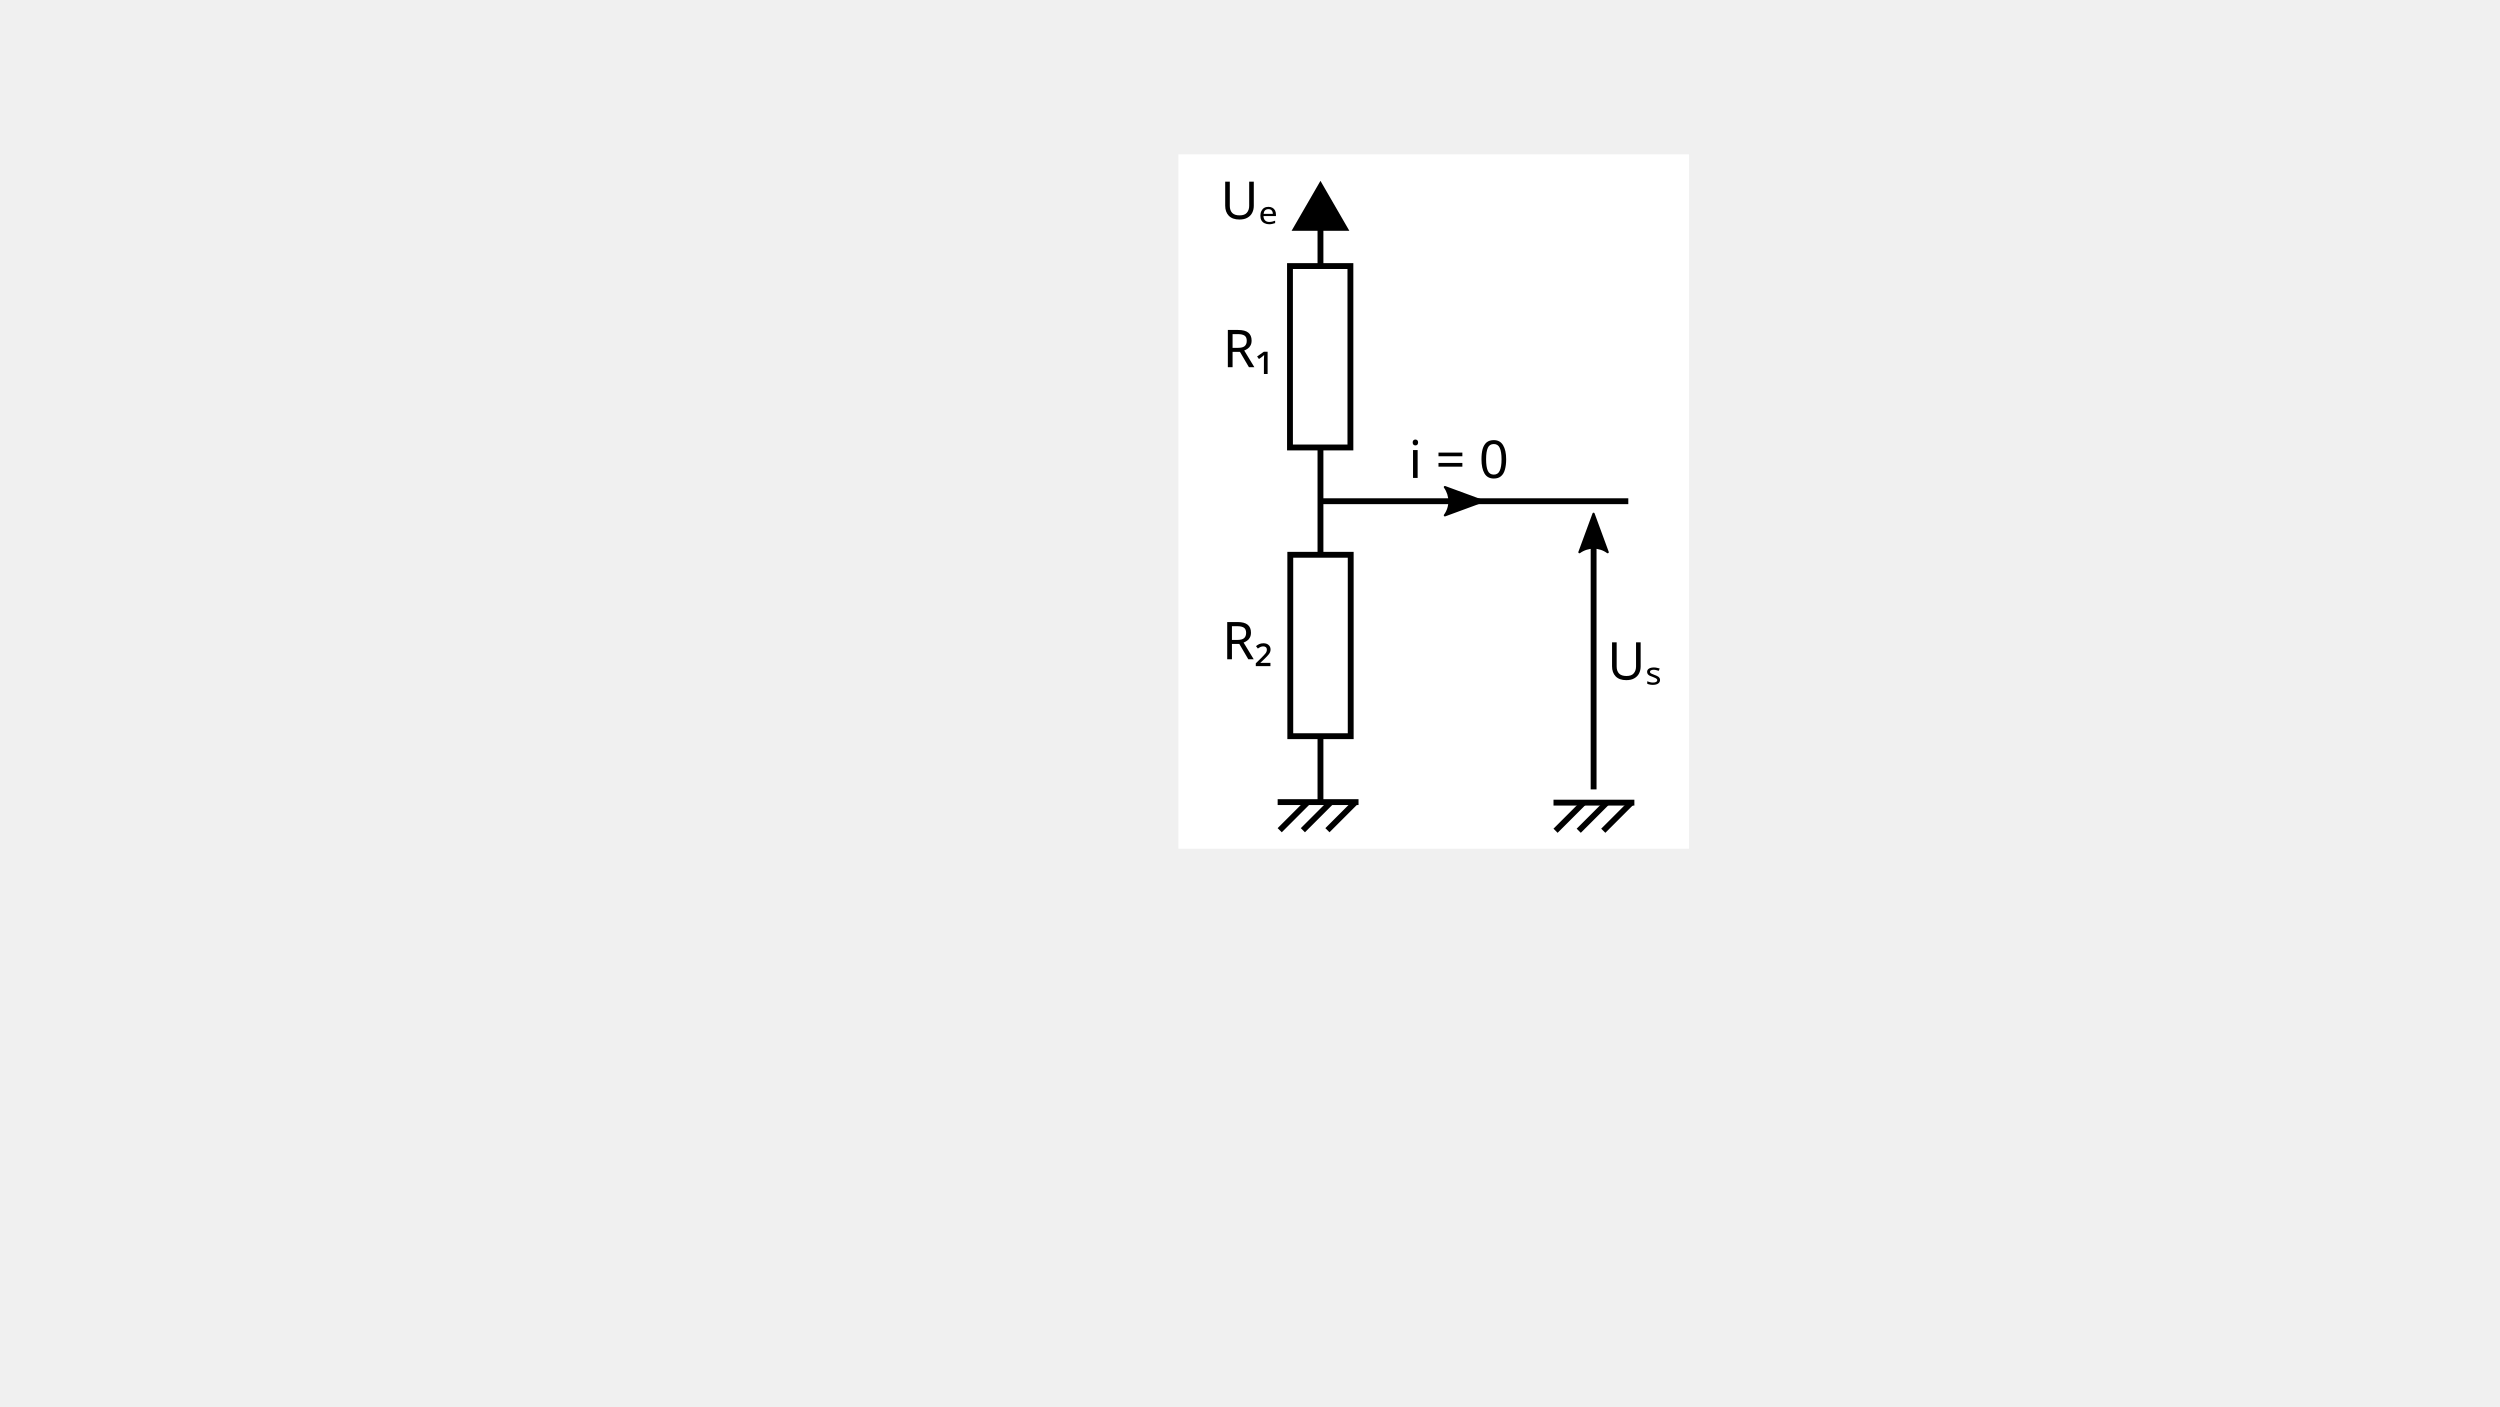
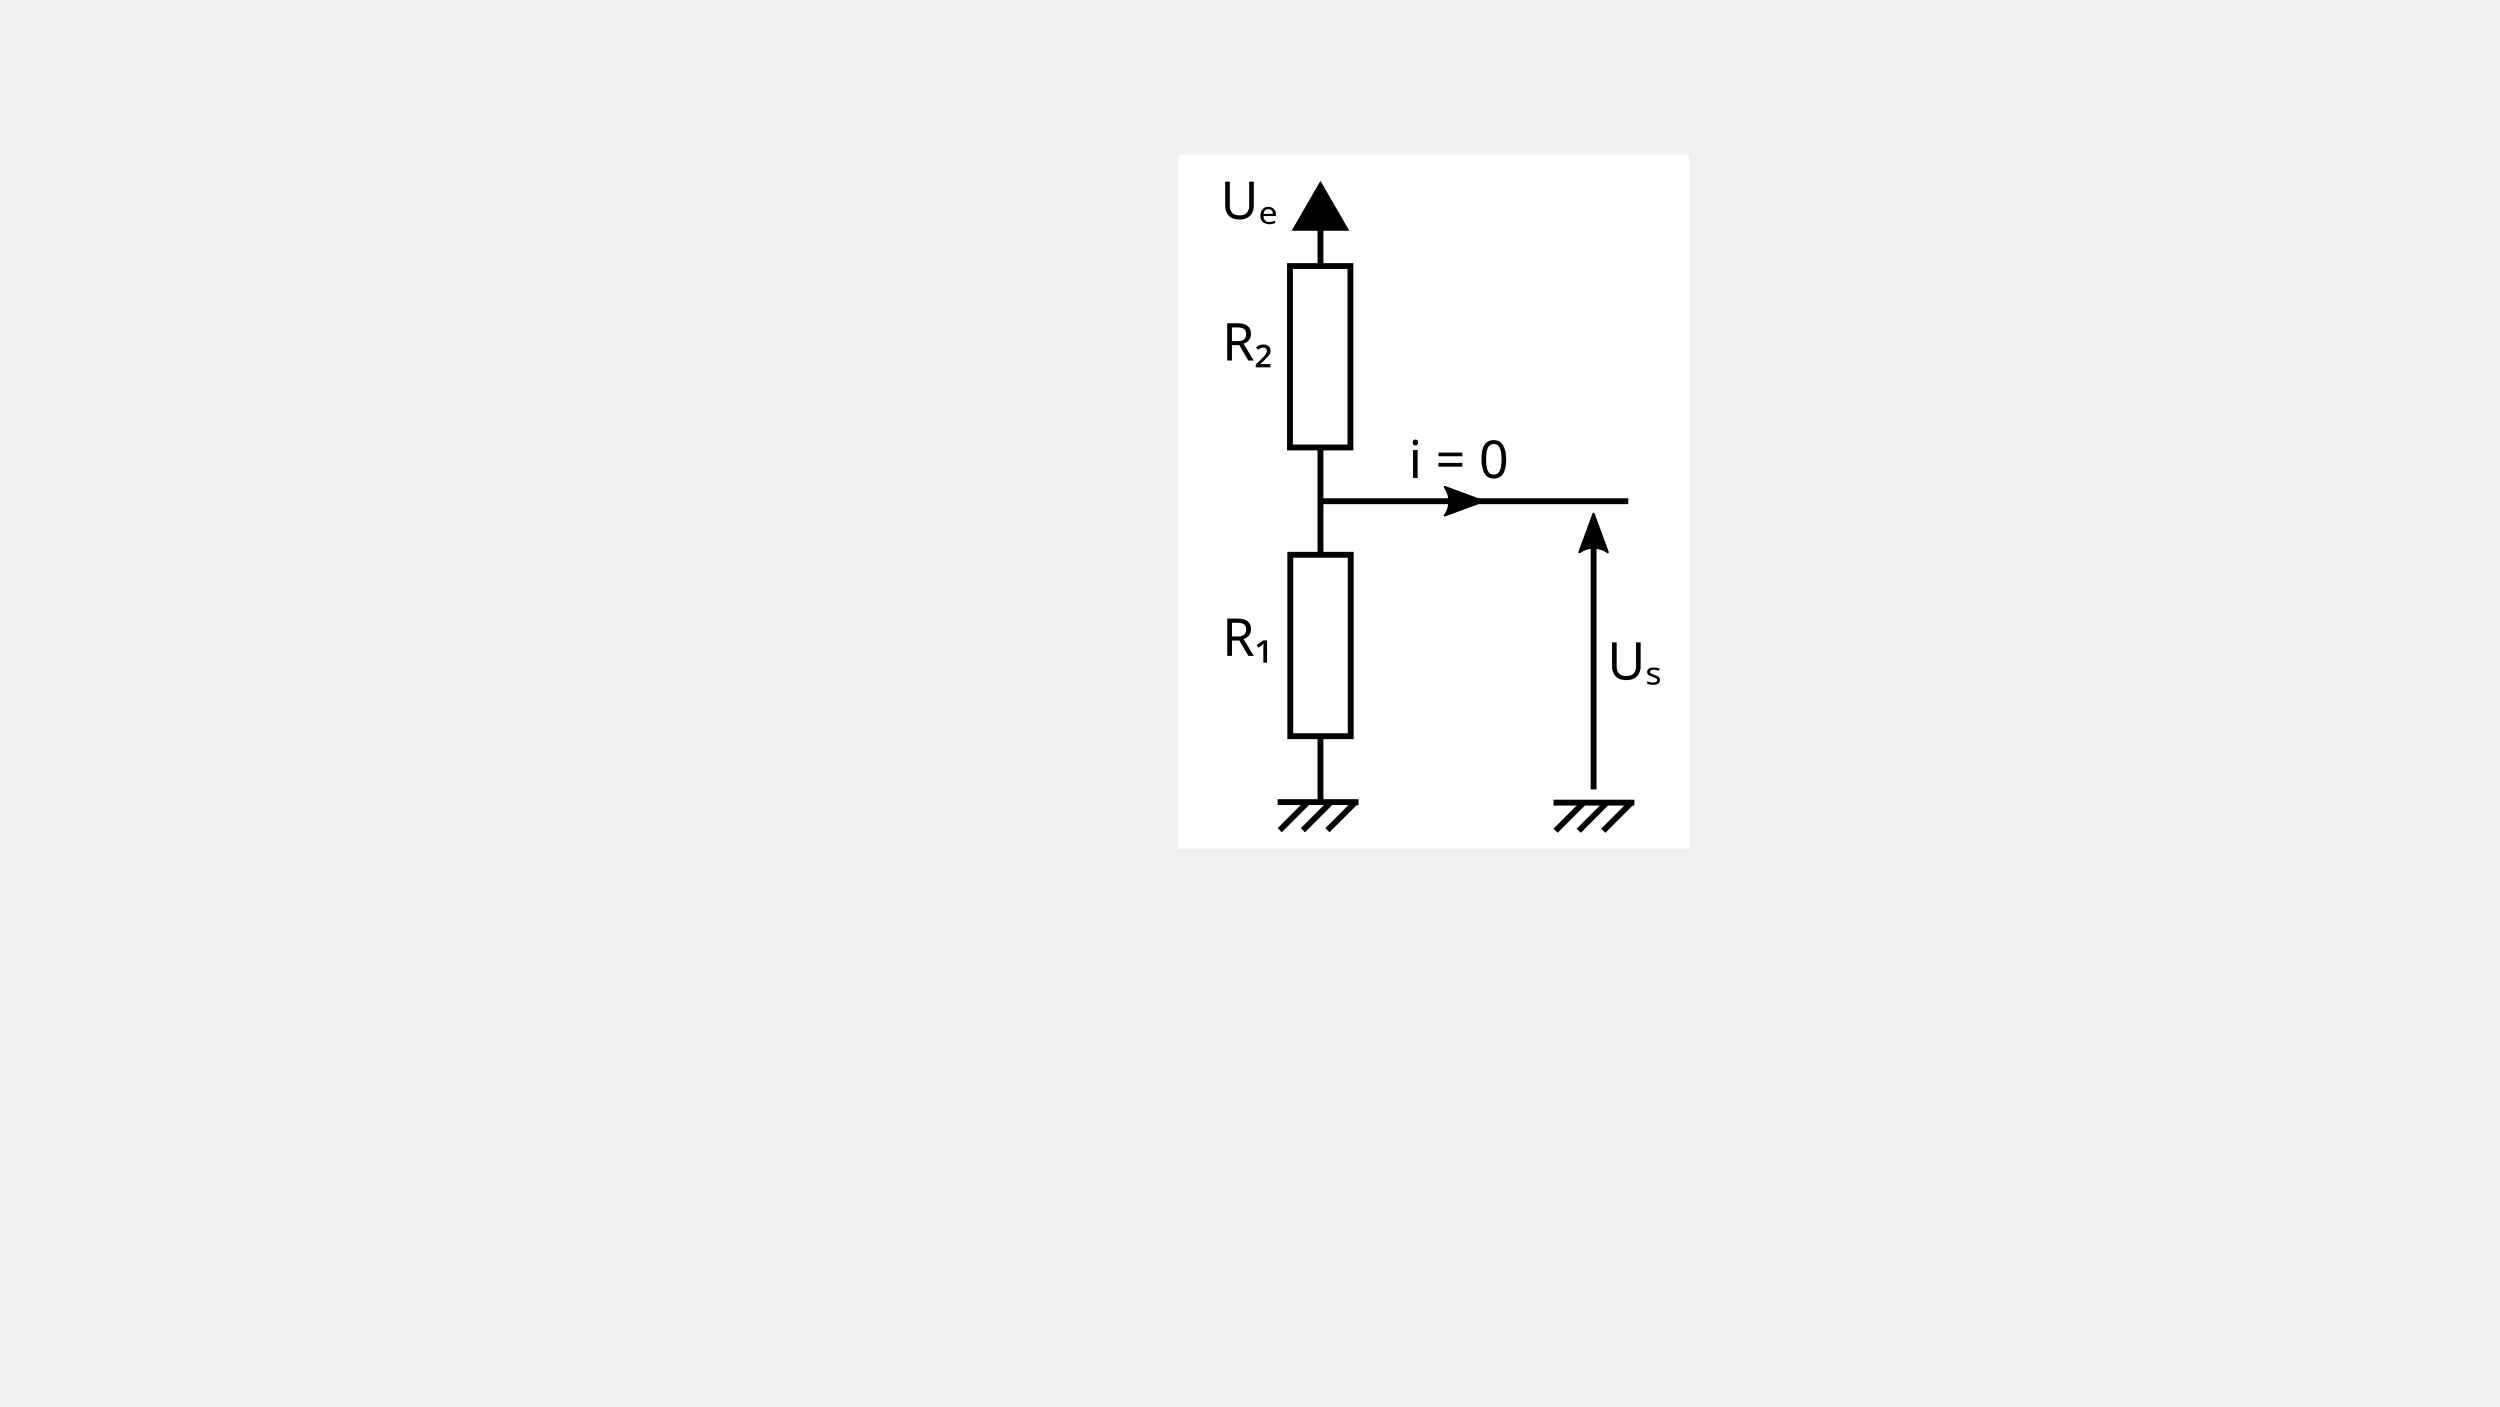
<svg xmlns="http://www.w3.org/2000/svg" width="1280" height="720" viewBox="0 0 338.667 190.5" version="1.1" id="svg8">
  <defs id="defs2">
    <marker orient="auto" refY="0.0" refX="0.0" id="TriangleOutL" style="overflow:visible">
      <path id="path993" d="M 5.77,0.0 L -2.88,5.0 L -2.88,-5.0 L 5.77,0.0 z " style="fill-rule:evenodd;stroke:#000000;stroke-width:1pt;stroke-opacity:1;fill:#000000;fill-opacity:1" transform="scale(0.8)" />
    </marker>
    <marker orient="auto" refY="0.0" refX="0.0" id="Arrow1Lend" style="overflow:visible;">
      <path id="path854" d="M 0.0,0.0 L 5.0,-5.0 L -12.5,0.0 L 5.0,5.0 L 0.0,0.0 z " style="fill-rule:evenodd;stroke:#000000;stroke-width:1pt;stroke-opacity:1;fill:#000000;fill-opacity:1" transform="scale(0.8) rotate(180) translate(12.5,0)" />
    </marker>
    <marker orient="auto" refY="0.0" refX="0.0" id="marker2069" style="overflow:visible;">
      <path id="path2067" style="fill-rule:evenodd;stroke-width:0.625;stroke-linejoin:round;stroke:#000000;stroke-opacity:1;fill:#000000;fill-opacity:1" d="M 8.719,4.034 L -2.207,0.016 L 8.719,-4.002 C 6.973,-1.63 6.983,1.616 8.719,4.034 z " transform="scale(0.6) rotate(180) translate(0,0)" />
    </marker>
    <marker orient="auto" refY="0.0" refX="0.0" id="Arrow2Mend" style="overflow:visible;">
      <path id="path878" style="fill-rule:evenodd;stroke-width:0.625;stroke-linejoin:round;stroke:#000000;stroke-opacity:1;fill:#000000;fill-opacity:1" d="M 8.719,4.034 L -2.207,0.016 L 8.719,-4.002 C 6.973,-1.63 6.983,1.616 8.719,4.034 z " transform="scale(0.6) rotate(180) translate(0,0)" />
    </marker>
    <marker orient="auto" refY="0.0" refX="0.0" id="Arrow1Mend" style="overflow:visible;">
      <path id="path860" d="M 0.0,0.0 L 5.0,-5.0 L -12.5,0.0 L 5.0,5.0 L 0.0,0.0 z " style="fill-rule:evenodd;stroke:#000000;stroke-width:1pt;stroke-opacity:1;fill:#ffffff;fill-opacity:1" transform="scale(0.4) rotate(180) translate(10,0)" />
    </marker>
  </defs>
  <g id="layer2">
    <rect style="fill:#ffffff;fill-opacity:1;stroke:none;stroke-width:0.794;stroke-linecap:butt;stroke-miterlimit:4;stroke-dasharray:none;stroke-dashoffset:0;stroke-opacity:1" id="rect3174" width="69.175" height="94.065" x="159.635" y="20.909" />
  </g>
  <g id="layer1" transform="translate(0,-106.5)" style="display:inline">
    <path style="fill:#000000;fill-opacity:1;stroke:#000000;stroke-width:0.794;stroke-linecap:butt;stroke-miterlimit:4;stroke-dasharray:none;stroke-dashoffset:0;stroke-opacity:1;marker-end:url(#Arrow2Mend)" d="M 215.881,213.437 V 177.15" id="path849" />
    <path style="fill:#000000;fill-opacity:1;stroke:#000000;stroke-width:0.794;stroke-linecap:butt;stroke-miterlimit:4;stroke-dasharray:none;stroke-dashoffset:0;stroke-opacity:1;marker-end:url(#marker2069)" d="m 196.482,174.404 h 3.405" id="path2059" />
    <path style="fill:none;fill-opacity:1;stroke:#000000;stroke-width:0.794;stroke-linecap:butt;stroke-miterlimit:4;stroke-dasharray:none;stroke-dashoffset:0;stroke-opacity:1;marker-end:url(#TriangleOutL)" d="m 178.879,215.149 v -79.639" id="path3440" />
    <rect style="fill:#ffffff;fill-opacity:1;stroke:#000000;stroke-width:0.794;stroke-linecap:butt;stroke-miterlimit:4;stroke-dasharray:none;stroke-dashoffset:0;stroke-opacity:1" id="rect847-8" width="8.185" height="24.574" x="174.791" y="181.655" />
    <path style="fill:none;fill-opacity:1;stroke:#000000;stroke-width:0.794;stroke-linecap:butt;stroke-miterlimit:4;stroke-dasharray:none;stroke-dashoffset:0;stroke-opacity:1" d="m 173.08,215.159 h 10.955" id="path3554" />
    <path style="fill:none;fill-opacity:1;stroke:#000000;stroke-width:0.794;stroke-linecap:butt;stroke-miterlimit:4;stroke-dasharray:none;stroke-dashoffset:0;stroke-opacity:1" d="m 183.633,215.155 -3.812,3.812" id="path3637" />
    <path style="fill:none;fill-opacity:1;stroke:#000000;stroke-width:0.794;stroke-linecap:butt;stroke-miterlimit:4;stroke-dasharray:none;stroke-dashoffset:0;stroke-opacity:1" d="m 177.168,215.155 -3.812,3.812" id="path3637-8" />
    <path style="fill:none;fill-opacity:1;stroke:#000000;stroke-width:0.794;stroke-linecap:butt;stroke-miterlimit:4;stroke-dasharray:none;stroke-dashoffset:0;stroke-opacity:1" d="m 180.309,215.155 -3.812,3.812" id="path3637-0" />
    <text xml:space="preserve" style="font-style:normal;font-variant:normal;font-weight:normal;font-stretch:normal;font-size:7.056px;line-height:1.25;font-family:sans-serif;-inkscape-font-specification:'sans-serif, Normal';font-variant-ligatures:normal;font-variant-caps:normal;font-variant-numeric:normal;font-feature-settings:normal;text-align:start;letter-spacing:0px;word-spacing:0px;writing-mode:lr-tb;text-anchor:start;fill:#000000;fill-opacity:1;stroke:none;stroke-width:0.265" x="165.331" y="136.161" id="text3662">
      <tspan id="tspan3660" x="165.331" y="136.161" style="stroke-width:0.265">Uₑ</tspan>
    </text>
    <rect style="display:inline;fill:#ffffff;fill-opacity:1;stroke:#000000;stroke-width:0.794;stroke-linecap:butt;stroke-miterlimit:4;stroke-dasharray:none;stroke-dashoffset:0;stroke-opacity:1" id="rect847-8-1" width="8.185" height="24.574" x="174.75" y="142.543" />
    <path style="fill:none;fill-opacity:1;stroke:#000000;stroke-width:0.794;stroke-linecap:butt;stroke-miterlimit:4;stroke-dasharray:none;stroke-dashoffset:0;stroke-opacity:1" d="m 178.839,174.398 h 41.741" id="path3128" />
    <path style="display:inline;fill:none;fill-opacity:1;stroke:#000000;stroke-width:0.794;stroke-linecap:butt;stroke-miterlimit:4;stroke-dasharray:none;stroke-dashoffset:0;stroke-opacity:1" d="m 210.448,215.231 h 10.955" id="path3554-5" />
    <path style="display:inline;fill:none;fill-opacity:1;stroke:#000000;stroke-width:0.794;stroke-linecap:butt;stroke-miterlimit:4;stroke-dasharray:none;stroke-dashoffset:0;stroke-opacity:1" d="m 221.002,215.226 -3.812,3.812" id="path3637-9" />
    <path style="display:inline;fill:none;fill-opacity:1;stroke:#000000;stroke-width:0.794;stroke-linecap:butt;stroke-miterlimit:4;stroke-dasharray:none;stroke-dashoffset:0;stroke-opacity:1" d="m 214.537,215.226 -3.812,3.812" id="path3637-8-9" />
    <path style="display:inline;fill:none;fill-opacity:1;stroke:#000000;stroke-width:0.794;stroke-linecap:butt;stroke-miterlimit:4;stroke-dasharray:none;stroke-dashoffset:0;stroke-opacity:1" d="m 217.678,215.226 -3.812,3.812" id="path3637-0-1" />
    <text xml:space="preserve" style="font-style:normal;font-variant:normal;font-weight:normal;font-stretch:normal;font-size:7.056px;line-height:1.25;font-family:sans-serif;-inkscape-font-specification:'sans-serif, Normal';font-variant-ligatures:normal;font-variant-caps:normal;font-variant-numeric:normal;font-feature-settings:normal;text-align:start;letter-spacing:0px;word-spacing:0px;writing-mode:lr-tb;text-anchor:start;fill:#000000;fill-opacity:1;stroke:none;stroke-width:0.265" x="190.824" y="171.246" id="text3158">
      <tspan id="tspan3156" x="190.824" y="171.246" style="stroke-width:0.265">i = 0</tspan>
    </text>
    <text xml:space="preserve" style="font-style:normal;font-variant:normal;font-weight:normal;font-stretch:normal;font-size:7.056px;line-height:1.25;font-family:sans-serif;-inkscape-font-specification:'sans-serif, Normal';font-variant-ligatures:normal;font-variant-caps:normal;font-variant-numeric:normal;font-feature-settings:normal;text-align:start;letter-spacing:0px;word-spacing:0px;writing-mode:lr-tb;text-anchor:start;fill:#000000;fill-opacity:1;stroke:none;stroke-width:0.265" x="217.739" y="198.558" id="text3162">
      <tspan id="tspan3160" x="217.739" y="198.558" style="stroke-width:0.265">Uₛ</tspan>
    </text>
-     <text xml:space="preserve" style="font-style:normal;font-variant:normal;font-weight:normal;font-stretch:normal;font-size:7.056px;line-height:1.25;font-family:sans-serif;-inkscape-font-specification:'sans-serif, Normal';font-variant-ligatures:normal;font-variant-caps:normal;font-variant-numeric:normal;font-feature-settings:normal;text-align:start;letter-spacing:0px;word-spacing:0px;writing-mode:lr-tb;text-anchor:start;fill:#000000;fill-opacity:1;stroke:none;stroke-width:0.265" x="165.557" y="195.812" id="text3166">
-       <tspan id="tspan3164" x="165.557" y="195.812" style="stroke-width:0.265">R₂</tspan>
+     <text xml:space="preserve" style="font-style:normal;font-variant:normal;font-weight:normal;font-stretch:normal;font-size:7.056px;line-height:1.25;font-family:sans-serif;-inkscape-font-specification:'sans-serif, Normal';font-variant-ligatures:normal;font-variant-caps:normal;font-variant-numeric:normal;font-feature-settings:normal;text-align:start;letter-spacing:0px;word-spacing:0px;writing-mode:lr-tb;text-anchor:start;fill:#000000;fill-opacity:1;stroke:none;stroke-width:0.265" x="165.557" y="155.337" id="text3166">
+       <tspan id="tspan3164" x="165.557" y="155.337" style="stroke-width:0.265">R₂</tspan>
    </text>
-     <text xml:space="preserve" style="font-style:normal;font-variant:normal;font-weight:normal;font-stretch:normal;font-size:7.056px;line-height:1.25;font-family:sans-serif;-inkscape-font-specification:'sans-serif, Normal';font-variant-ligatures:normal;font-variant-caps:normal;font-variant-numeric:normal;font-feature-settings:normal;text-align:start;letter-spacing:0px;word-spacing:0px;writing-mode:lr-tb;text-anchor:start;fill:#000000;fill-opacity:1;stroke:none;stroke-width:0.265" x="165.643" y="156.246" id="text3172">
-       <tspan id="tspan3170" x="165.643" y="156.246" style="stroke-width:0.265">R₁</tspan>
+     <text xml:space="preserve" style="font-style:normal;font-variant:normal;font-weight:normal;font-stretch:normal;font-size:7.056px;line-height:1.25;font-family:sans-serif;-inkscape-font-specification:'sans-serif, Normal';font-variant-ligatures:normal;font-variant-caps:normal;font-variant-numeric:normal;font-feature-settings:normal;text-align:start;letter-spacing:0px;word-spacing:0px;writing-mode:lr-tb;text-anchor:start;fill:#000000;fill-opacity:1;stroke:none;stroke-width:0.265" x="165.562" y="195.346" id="text3172">
+       <tspan id="tspan3170" x="165.562" y="195.346" style="stroke-width:0.265">R₁</tspan>
    </text>
  </g>
</svg>
